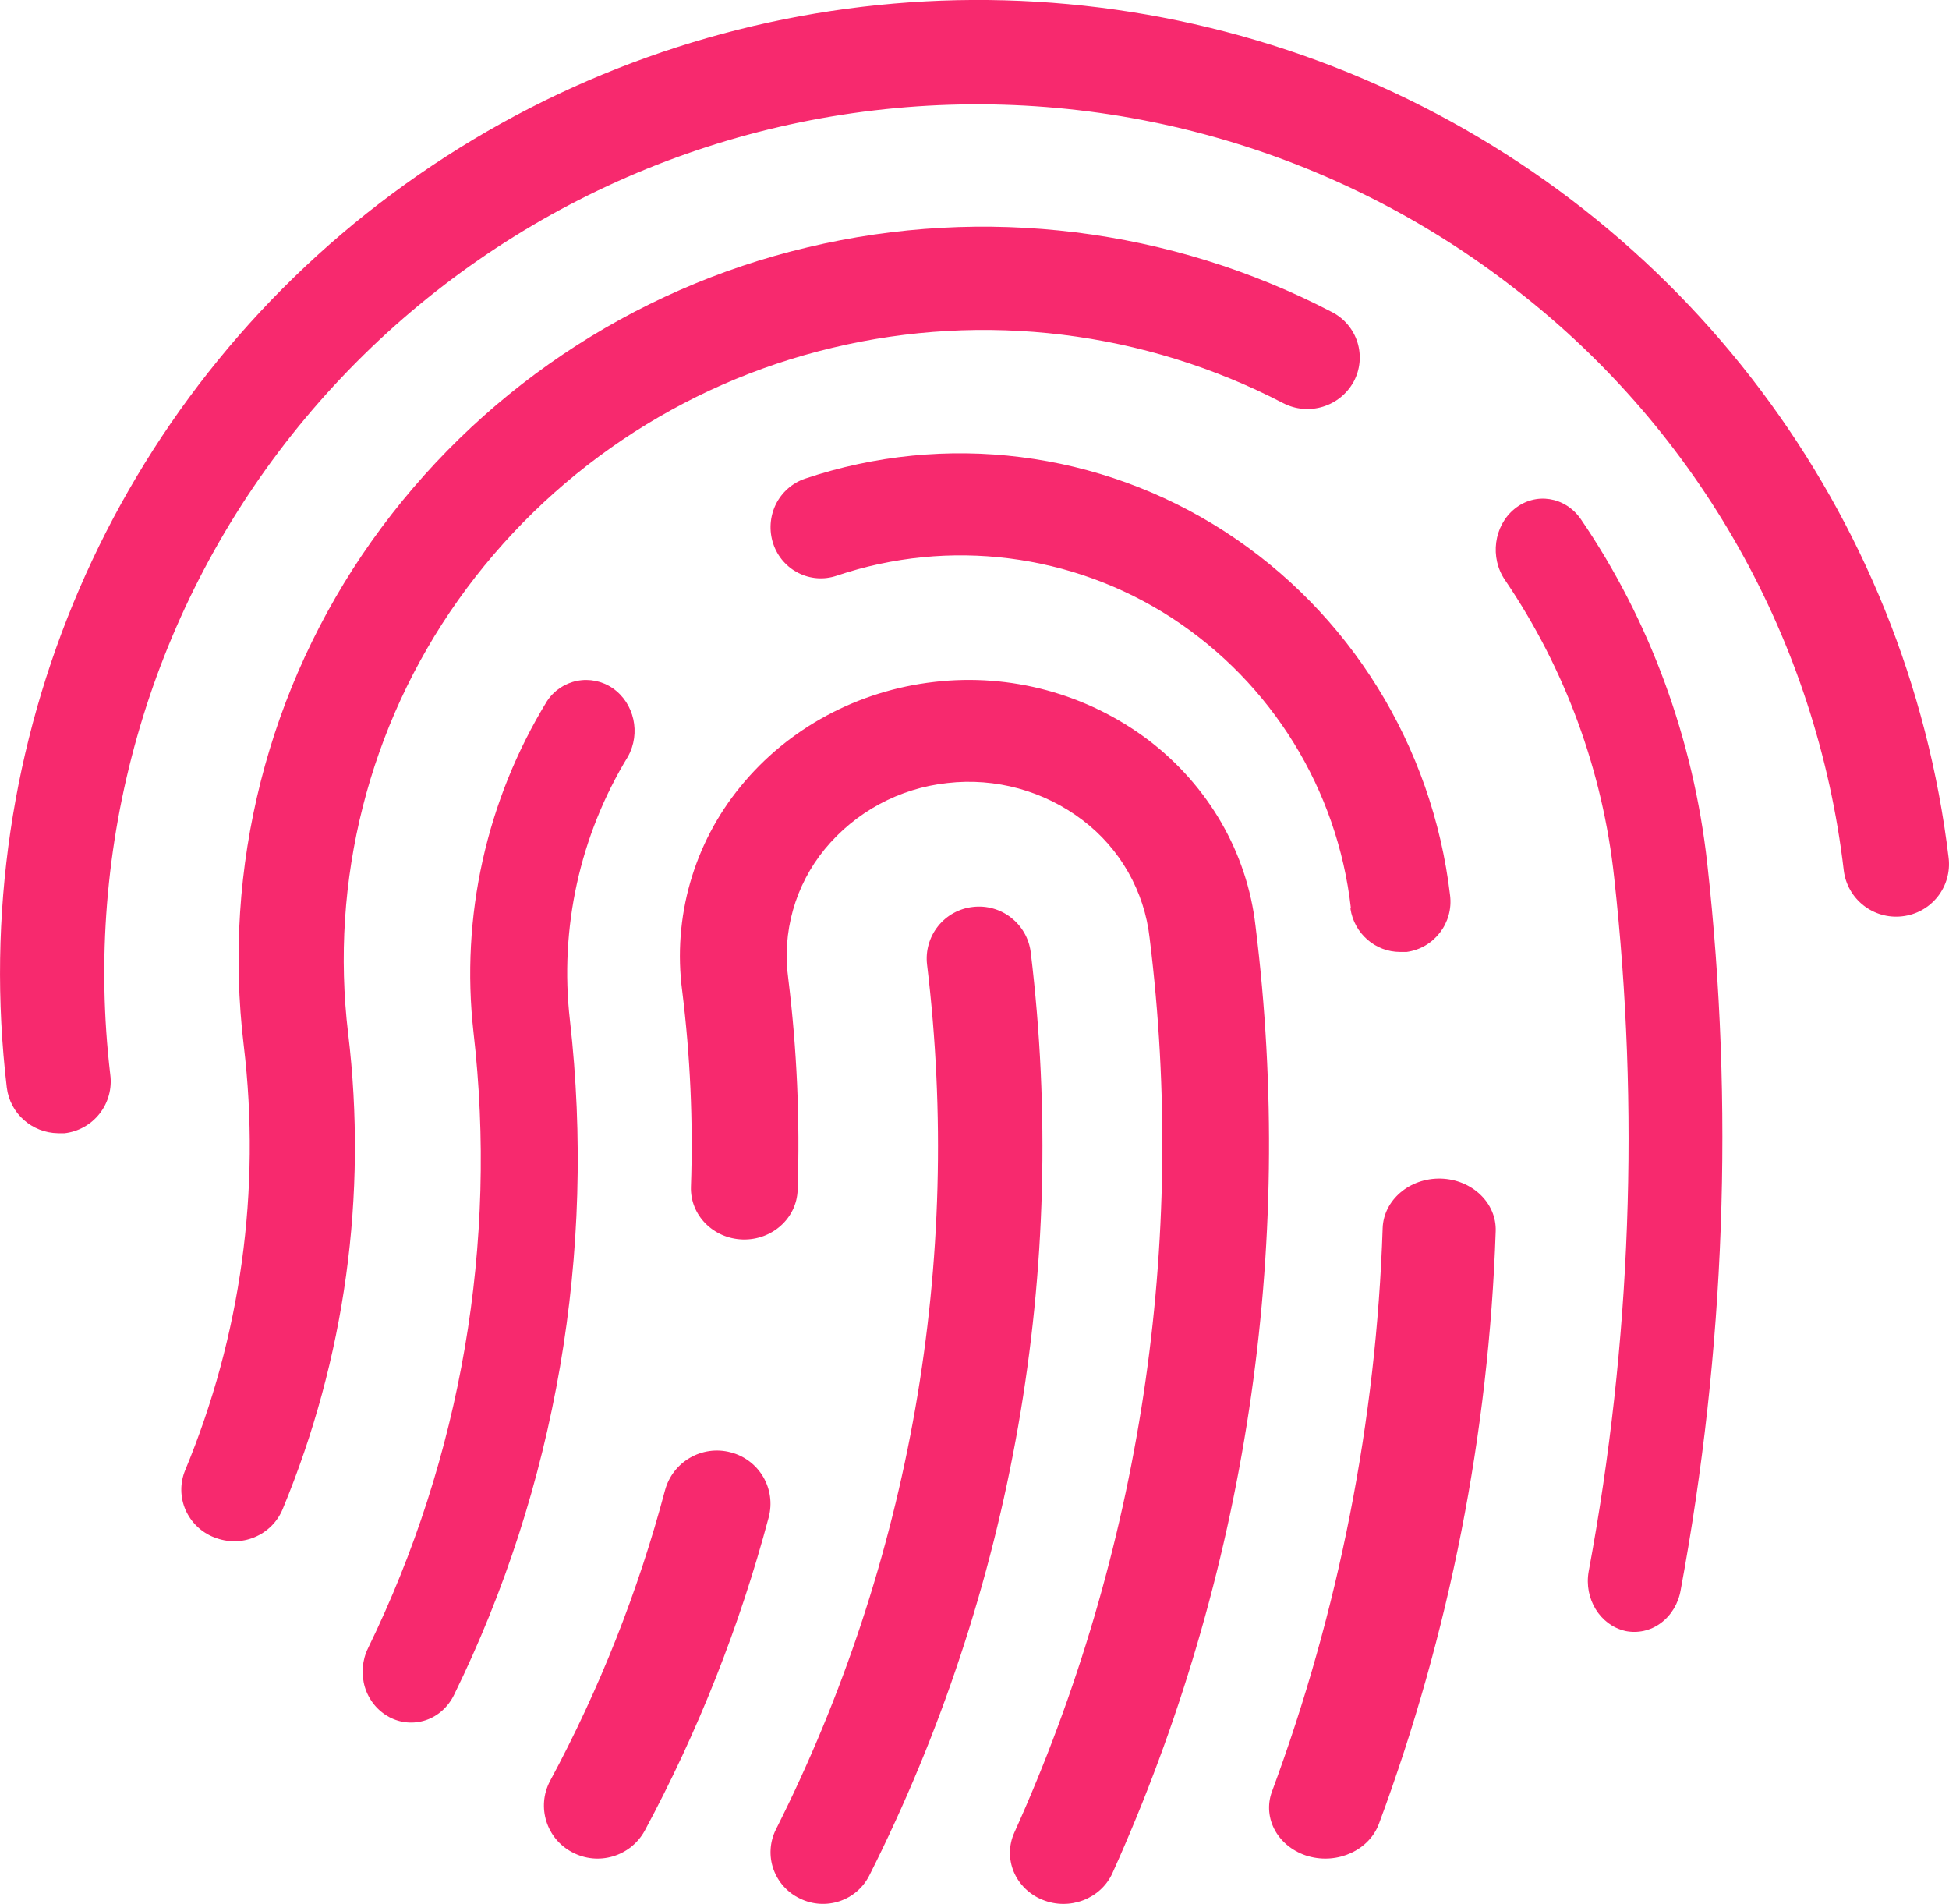
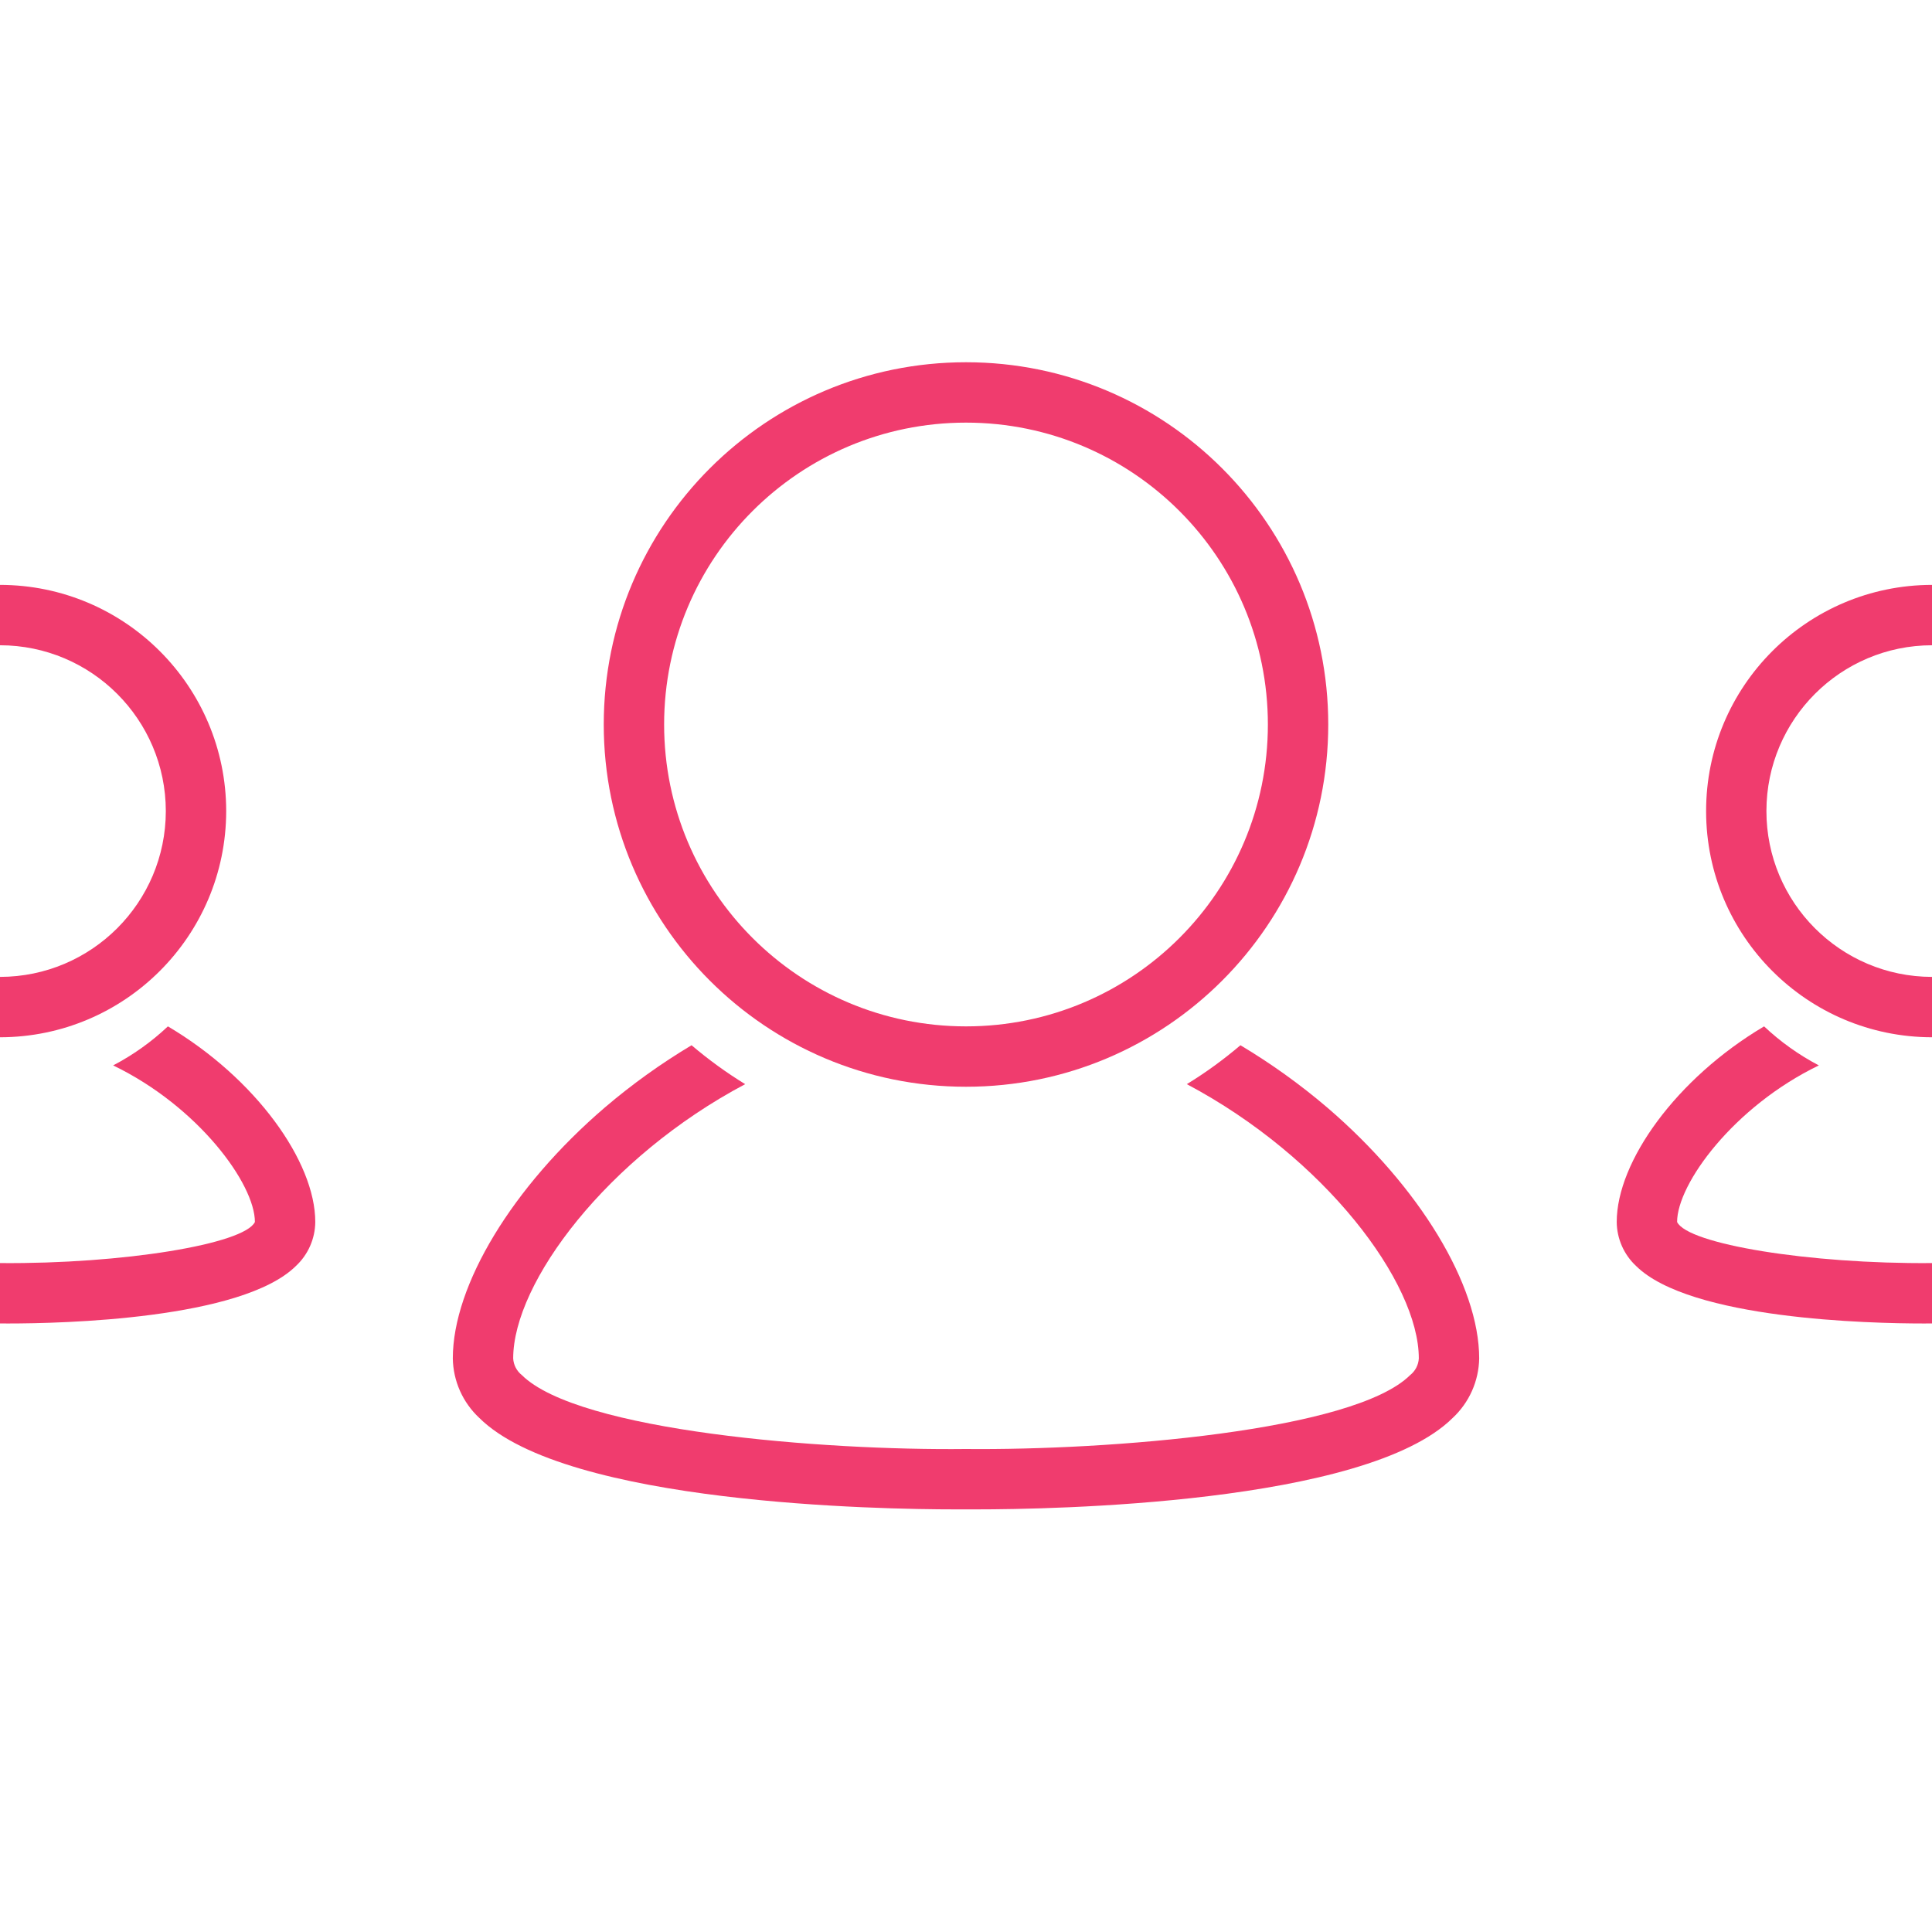
- <svg xmlns="http://www.w3.org/2000/svg" width="43" height="42" viewBox="0 0 43 42">
-   <g fill="#F7296E" fill-rule="evenodd">
-     <path d="M1.281 25h.14-.002a1.15 1.15 0 0 0 1.014-1.293 19.096 19.096 0 0 1 4-14.109 19.281 19.281 0 0 1 12.855-7.163c5.071-.599 10.173.83 14.184 3.974a19.01 19.01 0 0 1 7.206 12.79c.076.635.654 1.09 1.292 1.015a1.159 1.159 0 0 0 1.022-1.286c-.91-7.614-5.832-14.166-12.915-17.19a21.665 21.665 0 0 0-21.42 2.533A21.412 21.412 0 0 0 .15 23.992c.07.569.553.998 1.13 1.007V25z" />
-     <path d="M17.648 41.881c.565.278 1.25.052 1.532-.509a35.741 35.741 0 0 0 3.561-20.363 1.151 1.151 0 0 0-1.28-1.001 1.145 1.145 0 0 0-1.008 1.269 33.508 33.508 0 0 1-3.336 19.084 1.124 1.124 0 0 0-.054.87c.1.285.31.52.585.65zM35.854 35.979a.977.977 0 0 0 .788-.174c.23-.17.387-.431.438-.727a54.763 54.763 0 0 0 .587-16.027c-.306-2.75-1.268-5.37-2.791-7.6-.346-.498-1-.599-1.46-.226-.46.373-.553 1.079-.208 1.576a14.442 14.442 0 0 1 2.405 6.557 52.305 52.305 0 0 1-.563 15.31c-.106.602.252 1.182.804 1.31zM4.73 33.915c.285.114.602.114.884-.003.283-.117.507-.34.622-.62A20.858 20.858 0 0 0 7.681 22.8a13.712 13.712 0 0 1 2.425-9.558 14.13 14.13 0 0 1 8.26-5.57 14.329 14.329 0 0 1 9.94 1.219 1.165 1.165 0 0 0 1.56-.472 1.126 1.126 0 0 0-.48-1.535 16.672 16.672 0 0 0-11.57-1.428 16.43 16.43 0 0 0-9.618 6.484 15.947 15.947 0 0 0-2.82 11.127 18.638 18.638 0 0 1-1.294 9.37c-.115.28-.112.594.01.873.122.276.35.496.636.606z" />
-     <path d="M23 41.909c.593.244 1.284-.018 1.542-.585A39.13 39.13 0 0 0 27.7 20.427c-.184-1.615-1.036-3.092-2.367-4.104a6.578 6.578 0 0 0-4.716-1.28c-1.688.191-3.225 1.018-4.272 2.299a5.893 5.893 0 0 0-1.294 4.518c.178 1.435.243 2.88.193 4.321-.02.622.49 1.142 1.14 1.162.65.019 1.193-.468 1.214-1.09a29.888 29.888 0 0 0-.206-4.658 3.705 3.705 0 0 1 .805-2.863 4.062 4.062 0 0 1 2.703-1.458 4.145 4.145 0 0 1 2.982.816 3.79 3.79 0 0 1 1.482 2.606 36.963 36.963 0 0 1-2.984 19.728 1.08 1.08 0 0 0-.015.865c.116.279.344.502.633.62zM12.623 40.859a1.187 1.187 0 0 0 1.598-.467 31.98 31.98 0 0 0 2.74-6.925 1.17 1.17 0 0 0-.843-1.429 1.186 1.186 0 0 0-1.445.834 29.526 29.526 0 0 1-2.541 6.423 1.161 1.161 0 0 0 .49 1.564z" />
-     <path d="M29.794 20.045c.083.549.549.955 1.095.955h.146a1.12 1.12 0 0 0 .957-1.252c-.388-3.297-2.215-6.243-4.973-8.024a10.748 10.748 0 0 0-9.264-1.163c-.279.097-.509.301-.64.568-.13.27-.15.579-.057.862.195.59.825.907 1.406.708a8.552 8.552 0 0 1 7.385.93 8.828 8.828 0 0 1 3.955 6.404l-.01.012zM28.868 40.949c.65.183 1.343-.138 1.557-.722a41.598 41.598 0 0 0 2.574-13.067c.022-.621-.52-1.14-1.21-1.16-.688-.017-1.263.472-1.284 1.093A39.55 39.55 0 0 1 28.06 39.53c-.103.285-.074.595.076.86.152.267.415.467.73.559zM8.58 37.875c.252.137.545.162.815.072.268-.09.492-.29.622-.557 2.247-4.58 3.138-9.766 2.557-14.884a9.16 9.16 0 0 1 1.279-5.814c.29-.518.14-1.184-.338-1.512a1.033 1.033 0 0 0-1.449.291 11.516 11.516 0 0 0-1.62 7.295A24.588 24.588 0 0 1 8.12 36.359c-.13.264-.154.573-.07.859.087.284.278.52.532.657z" />
+ <svg xmlns="http://www.w3.org/2000/svg" width="64px" height="64px" viewBox="0 0 64 64" version="1.1">
+   <defs />
+   <g id="Styleguide" stroke="none" stroke-width="1" fill="none" fill-rule="evenodd">
+     <g id="icon/feature/identities" fill="#F03C6E">
+       <g id="Group" transform="translate(0, 12)">
+         <path d="M32,2 C26.477,2 22,6.477 22,12 C22,17.523 26.477,22 32,22 C37.523,22 42,17.523 42,12 C42,6.477 37.523,2 32,2 Z M32,-0 C38.627,-0 44,5.373 44,12 C44,18.627 38.627,24 32,24 C25.373,24 20,18.627 20,12 C20,5.373 25.373,-0 32,-0 Z" id="Stroke-1" fill-rule="nonzero" />
+         <path d="M43.965,24.687 C43.066,23.92 42.105,23.231 41.091,22.625 C40.533,23.1 39.94,23.532 39.315,23.914 C43.878,26.332 47,30.481 47,33 C46.988,33.216 46.884,33.416 46.714,33.551 C44.837,35.413 36.704,36.046 31.991,36 C27.292,36.054 19.163,35.412 17.286,33.551 C17.116,33.416 17.012,33.216 17,33 C17,30.481 20.122,26.332 24.685,23.914 C24.061,23.532 23.467,23.1 22.909,22.625 C21.896,23.231 20.934,23.92 20.036,24.687 C16.977,27.31 15,30.572 15,33 C15.012,33.749 15.33,34.461 15.879,34.972 C18.766,37.833 29.24,38 31.625,38 L32.361,38 C34.762,38 45.234,37.833 48.121,34.972 C48.67,34.461 48.987,33.749 49,33 C49,30.572 47.024,27.31 43.965,24.687" id="Fill-3" />
+         <path d="M64,29.841 L63.991,29.841 C59.93,29.875 55.908,29.212 55.556,28.48 C55.556,27.218 57.433,24.654 60.252,23.293 C59.592,22.947 58.981,22.512 58.438,22 C55.53,23.722 53.556,26.479 53.556,28.48 C53.561,29.032 53.792,29.558 54.195,29.935 C55.982,31.706 61.956,31.842 63.717,31.842 C63.828,31.842 63.914,31.841 64,31.841 L64,29.841 Z" id="Fill-5" />
+         <path d="M64,20.361 C60.966,20.357 58.511,17.894 58.515,14.86 C58.52,11.832 60.973,9.379 64,9.375 L64,7.375 C59.861,7.38 56.511,10.739 56.517,14.877 C56.521,19.008 59.869,22.356 64,22.361 L64,20.361 Z" id="Fill-7" />
+         <path d="M0,29.841 L0.009,29.841 C4.07,29.875 8.091,29.212 8.444,28.48 C8.444,27.218 6.567,24.654 3.748,23.293 C4.409,22.947 5.019,22.512 5.562,22 C8.47,23.722 10.444,26.479 10.444,28.48 C10.439,29.032 10.208,29.558 9.805,29.935 C8.017,31.706 2.044,31.842 0.283,31.842 C0.172,31.842 0.086,31.841 0,31.841 L0,29.841 Z" id="Fill-9" />
+         <path d="M0,20.361 C3.032,20.357 5.49,17.9 5.493,14.868 C5.49,11.836 3.032,9.378 0,9.375 L0,7.375 C4.136,7.379 7.489,10.732 7.493,14.868 C7.489,19.004 4.136,22.356 0,22.361 L0,20.361 Z" id="Fill-11" />
+       </g>
+     </g>
  </g>
</svg>
